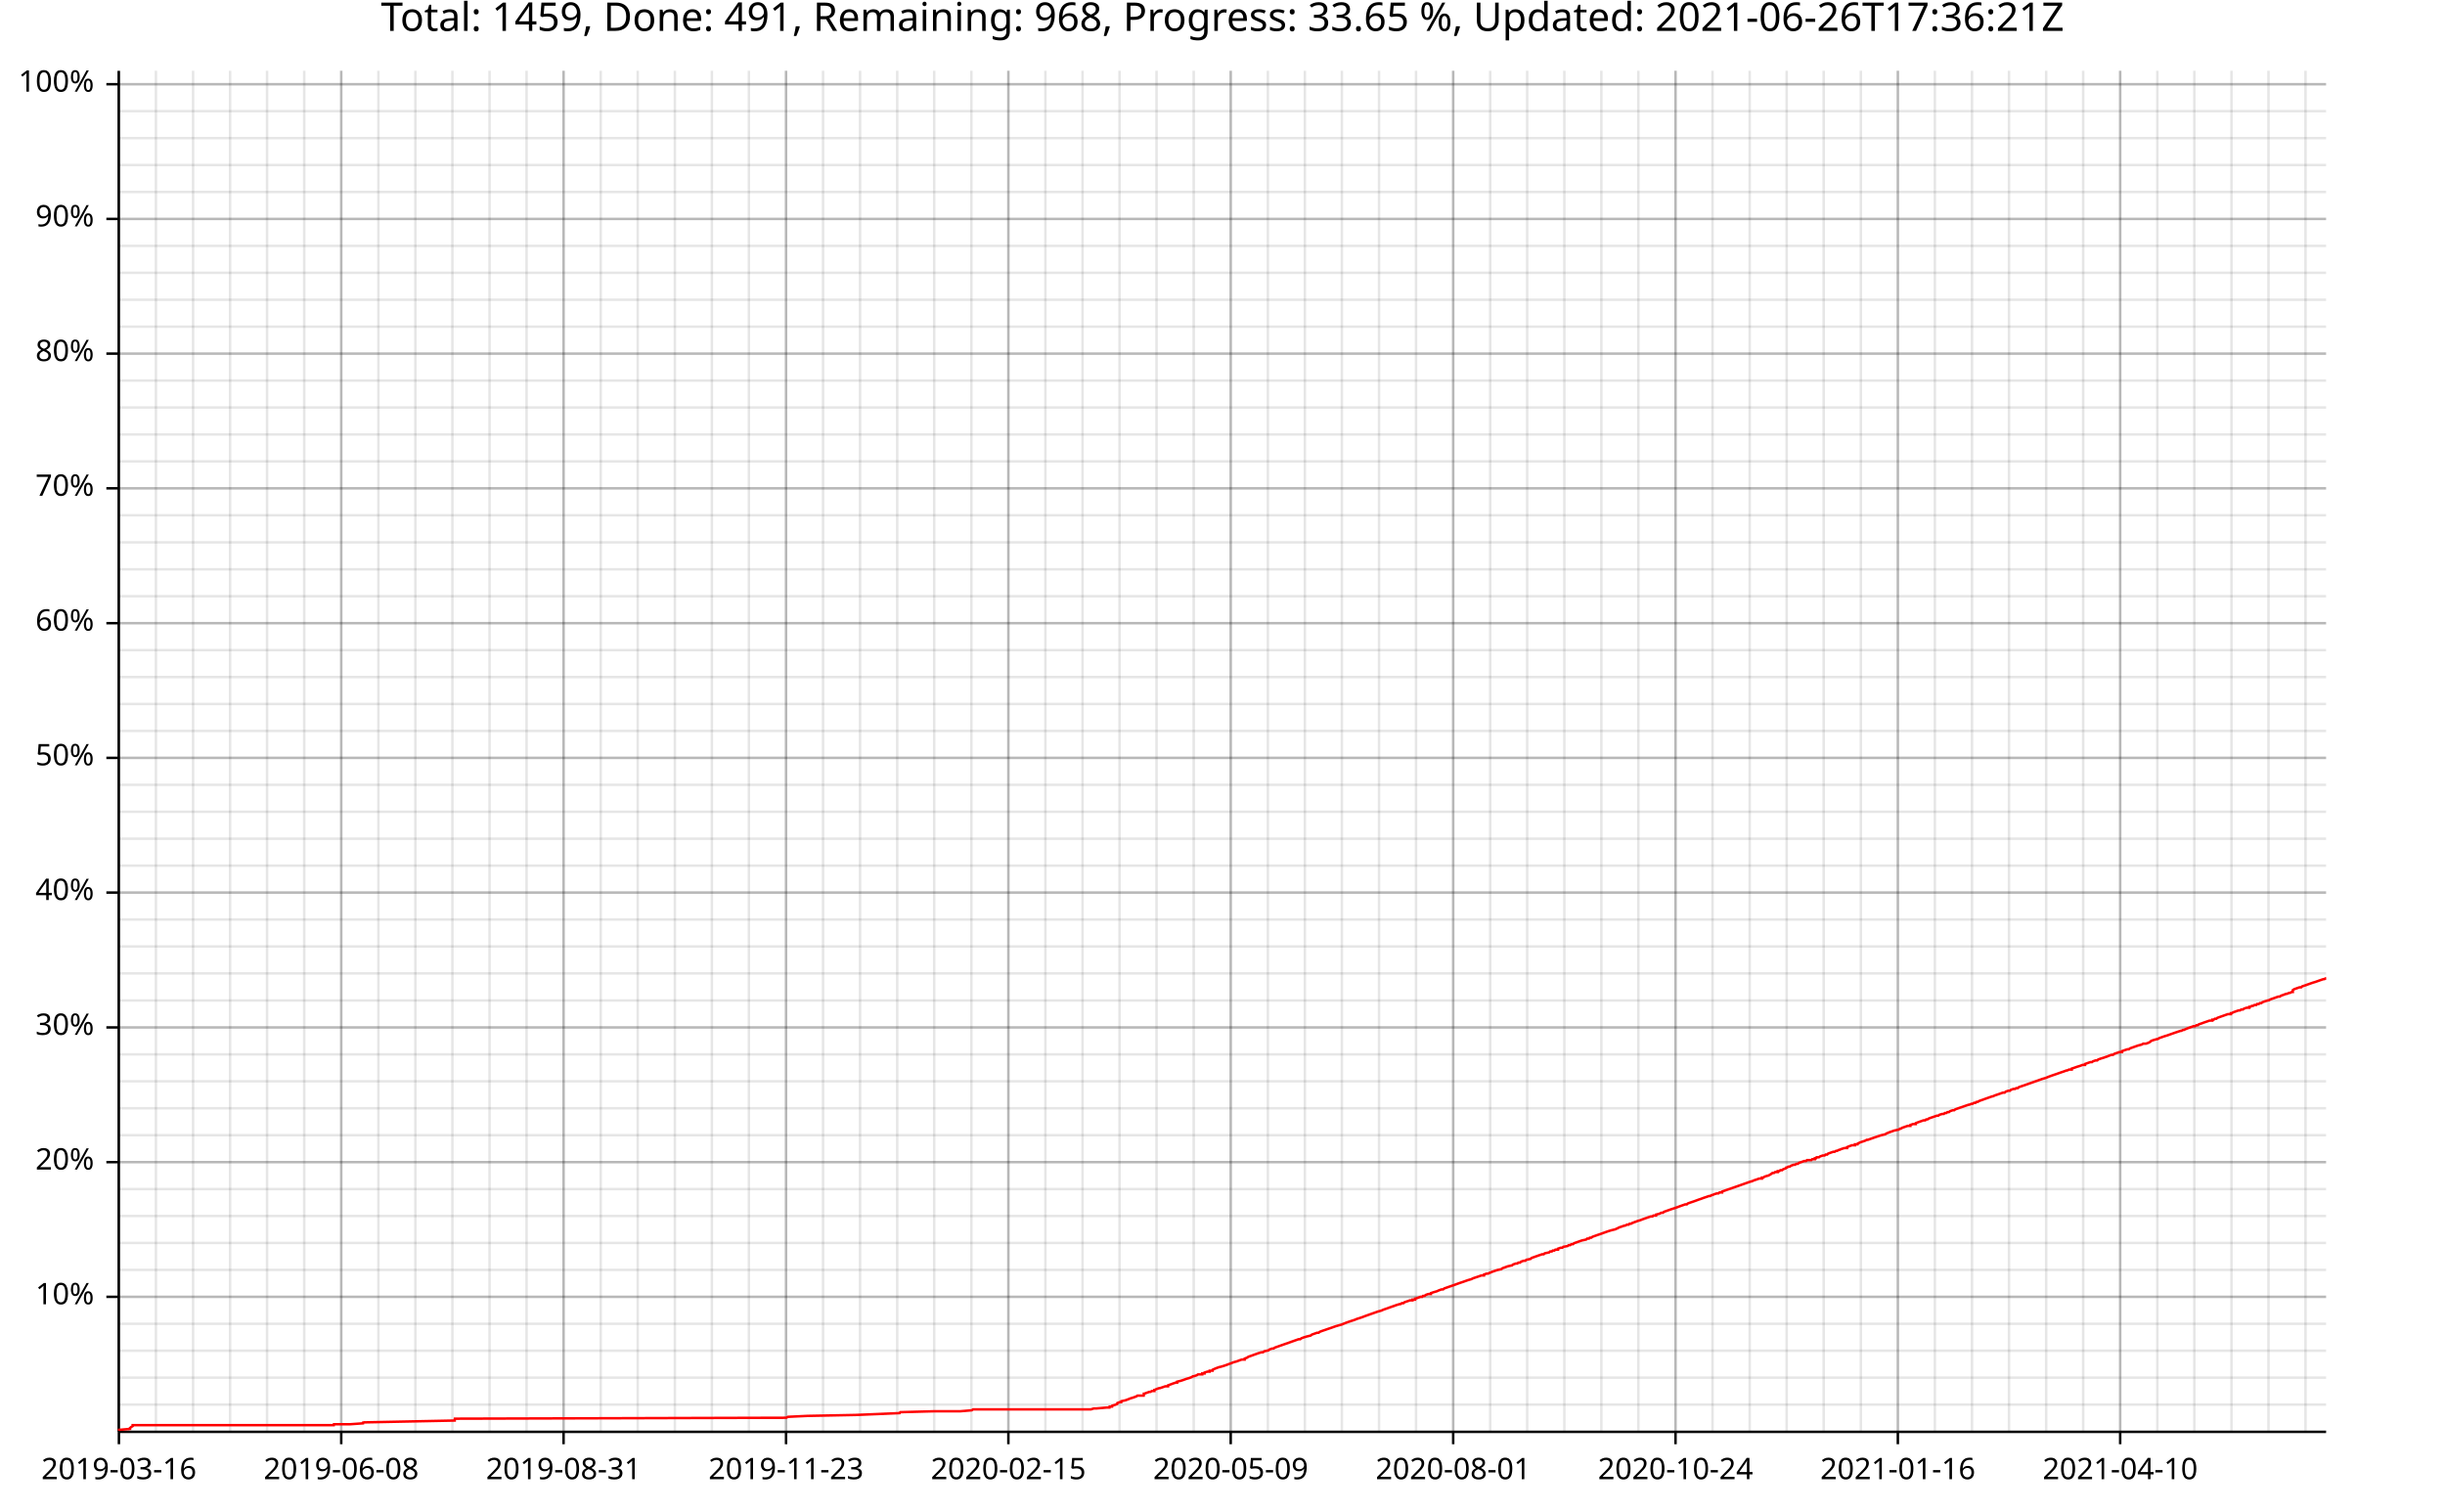
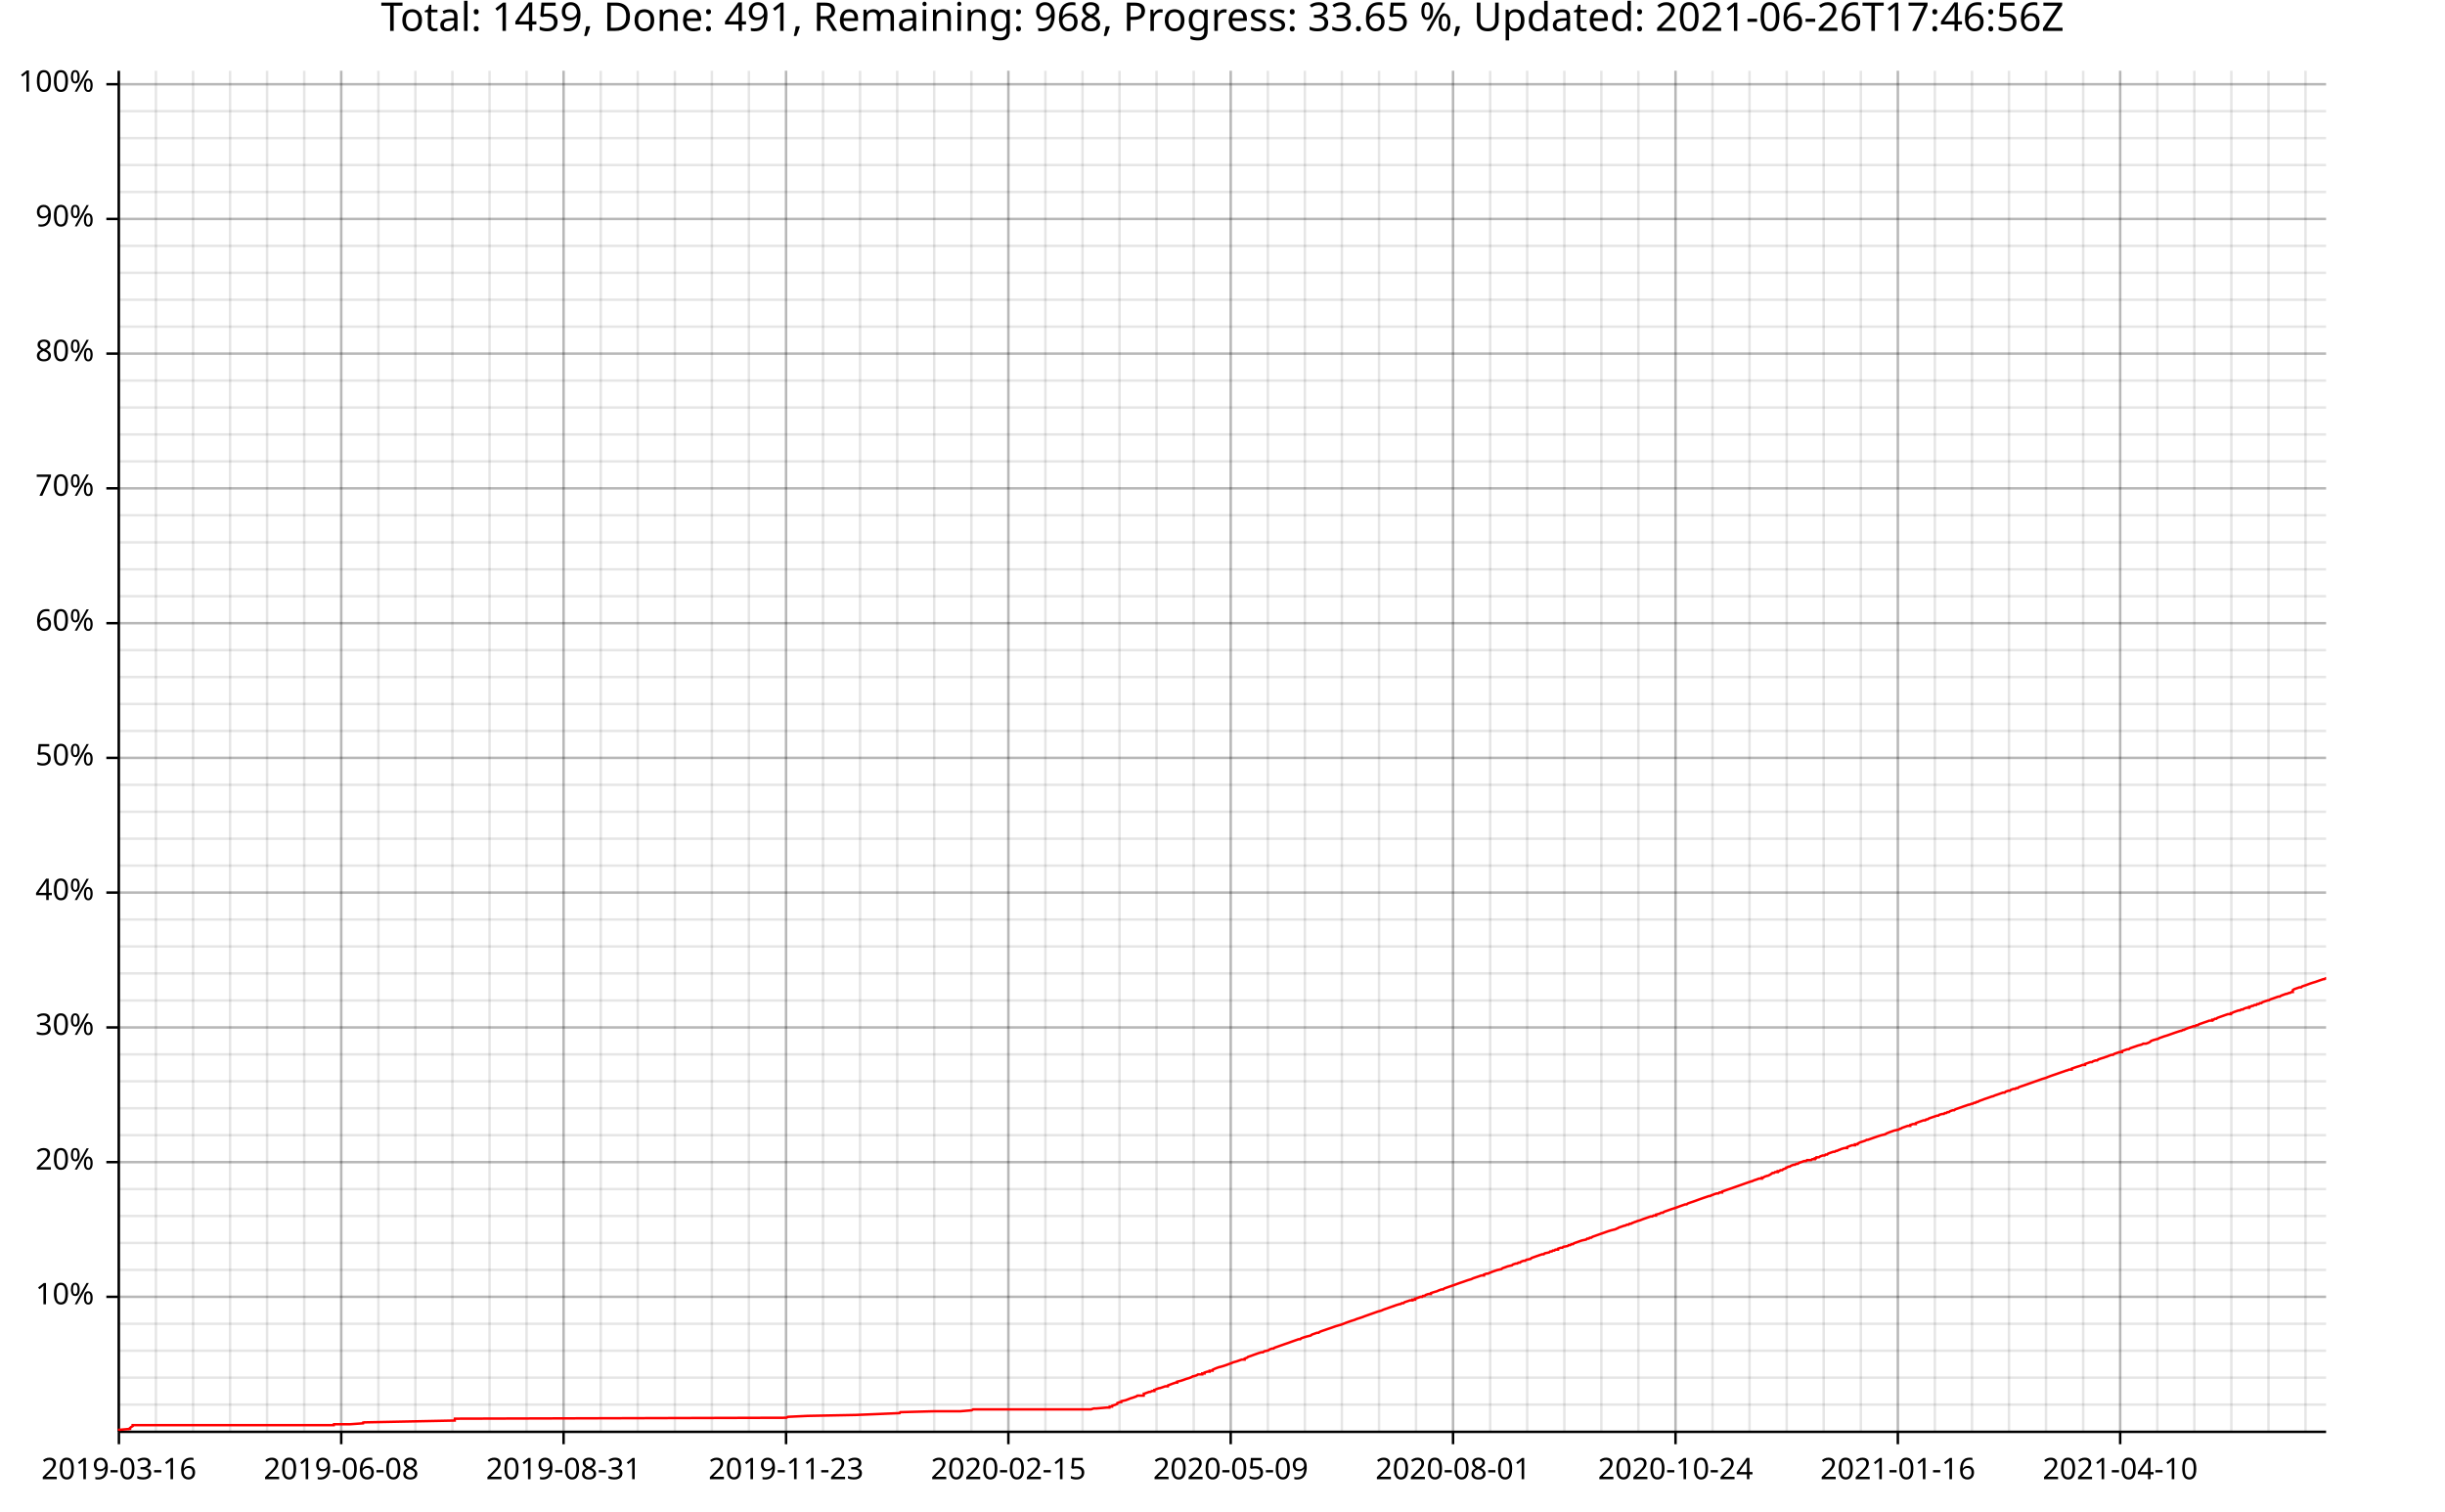
<svg xmlns="http://www.w3.org/2000/svg" width="987" height="610" viewBox="0 0 15792 9760">
  <text x="7896" y="5" dy="0.76em" text-anchor="middle" font-family="sans-serif" font-size="256" opacity="1" fill="#000000">
- Total: 1459, Done: 491, Remaining: 968, Progress: 33.65 %, Updated: 2021-06-26T17:36:21Z
+ Total: 1459, Done: 491, Remaining: 968, Progress: 33.65 %, Updated: 2021-06-26T17:46:56Z
</text>
  <line opacity="0.1" stroke="#000000" stroke-width="16" x1="768" y1="9247" x2="768" y2="457" />
  <line opacity="0.1" stroke="#000000" stroke-width="16" x1="1007" y1="9247" x2="1007" y2="457" />
  <line opacity="0.1" stroke="#000000" stroke-width="16" x1="1247" y1="9247" x2="1247" y2="457" />
  <line opacity="0.1" stroke="#000000" stroke-width="16" x1="1486" y1="9247" x2="1486" y2="457" />
  <line opacity="0.1" stroke="#000000" stroke-width="16" x1="1725" y1="9247" x2="1725" y2="457" />
  <line opacity="0.1" stroke="#000000" stroke-width="16" x1="1965" y1="9247" x2="1965" y2="457" />
  <line opacity="0.1" stroke="#000000" stroke-width="16" x1="2204" y1="9247" x2="2204" y2="457" />
  <line opacity="0.1" stroke="#000000" stroke-width="16" x1="2444" y1="9247" x2="2444" y2="457" />
  <line opacity="0.1" stroke="#000000" stroke-width="16" x1="2683" y1="9247" x2="2683" y2="457" />
  <line opacity="0.1" stroke="#000000" stroke-width="16" x1="2922" y1="9247" x2="2922" y2="457" />
  <line opacity="0.1" stroke="#000000" stroke-width="16" x1="3162" y1="9247" x2="3162" y2="457" />
  <line opacity="0.1" stroke="#000000" stroke-width="16" x1="3401" y1="9247" x2="3401" y2="457" />
  <line opacity="0.1" stroke="#000000" stroke-width="16" x1="3640" y1="9247" x2="3640" y2="457" />
  <line opacity="0.1" stroke="#000000" stroke-width="16" x1="3880" y1="9247" x2="3880" y2="457" />
  <line opacity="0.1" stroke="#000000" stroke-width="16" x1="4119" y1="9247" x2="4119" y2="457" />
  <line opacity="0.1" stroke="#000000" stroke-width="16" x1="4359" y1="9247" x2="4359" y2="457" />
  <line opacity="0.1" stroke="#000000" stroke-width="16" x1="4598" y1="9247" x2="4598" y2="457" />
  <line opacity="0.1" stroke="#000000" stroke-width="16" x1="4837" y1="9247" x2="4837" y2="457" />
  <line opacity="0.1" stroke="#000000" stroke-width="16" x1="5077" y1="9247" x2="5077" y2="457" />
  <line opacity="0.1" stroke="#000000" stroke-width="16" x1="5316" y1="9247" x2="5316" y2="457" />
  <line opacity="0.1" stroke="#000000" stroke-width="16" x1="5555" y1="9247" x2="5555" y2="457" />
  <line opacity="0.1" stroke="#000000" stroke-width="16" x1="5795" y1="9247" x2="5795" y2="457" />
  <line opacity="0.1" stroke="#000000" stroke-width="16" x1="6034" y1="9247" x2="6034" y2="457" />
  <line opacity="0.1" stroke="#000000" stroke-width="16" x1="6274" y1="9247" x2="6274" y2="457" />
  <line opacity="0.1" stroke="#000000" stroke-width="16" x1="6513" y1="9247" x2="6513" y2="457" />
  <line opacity="0.1" stroke="#000000" stroke-width="16" x1="6752" y1="9247" x2="6752" y2="457" />
  <line opacity="0.1" stroke="#000000" stroke-width="16" x1="6992" y1="9247" x2="6992" y2="457" />
  <line opacity="0.1" stroke="#000000" stroke-width="16" x1="7231" y1="9247" x2="7231" y2="457" />
  <line opacity="0.1" stroke="#000000" stroke-width="16" x1="7470" y1="9247" x2="7470" y2="457" />
  <line opacity="0.1" stroke="#000000" stroke-width="16" x1="7710" y1="9247" x2="7710" y2="457" />
  <line opacity="0.1" stroke="#000000" stroke-width="16" x1="7949" y1="9247" x2="7949" y2="457" />
  <line opacity="0.1" stroke="#000000" stroke-width="16" x1="8189" y1="9247" x2="8189" y2="457" />
  <line opacity="0.1" stroke="#000000" stroke-width="16" x1="8428" y1="9247" x2="8428" y2="457" />
  <line opacity="0.1" stroke="#000000" stroke-width="16" x1="8667" y1="9247" x2="8667" y2="457" />
  <line opacity="0.1" stroke="#000000" stroke-width="16" x1="8907" y1="9247" x2="8907" y2="457" />
  <line opacity="0.1" stroke="#000000" stroke-width="16" x1="9146" y1="9247" x2="9146" y2="457" />
-   <line opacity="0.1" stroke="#000000" stroke-width="16" x1="9386" y1="9247" x2="9386" y2="457" />
+   <line opacity="0.1" stroke="#000000" stroke-width="16" x1="9385" y1="9247" x2="9385" y2="457" />
  <line opacity="0.1" stroke="#000000" stroke-width="16" x1="9625" y1="9247" x2="9625" y2="457" />
  <line opacity="0.1" stroke="#000000" stroke-width="16" x1="9864" y1="9247" x2="9864" y2="457" />
  <line opacity="0.1" stroke="#000000" stroke-width="16" x1="10104" y1="9247" x2="10104" y2="457" />
  <line opacity="0.1" stroke="#000000" stroke-width="16" x1="10343" y1="9247" x2="10343" y2="457" />
  <line opacity="0.1" stroke="#000000" stroke-width="16" x1="10582" y1="9247" x2="10582" y2="457" />
  <line opacity="0.1" stroke="#000000" stroke-width="16" x1="10822" y1="9247" x2="10822" y2="457" />
  <line opacity="0.1" stroke="#000000" stroke-width="16" x1="11061" y1="9247" x2="11061" y2="457" />
-   <line opacity="0.1" stroke="#000000" stroke-width="16" x1="11301" y1="9247" x2="11301" y2="457" />
+   <line opacity="0.1" stroke="#000000" stroke-width="16" x1="11300" y1="9247" x2="11300" y2="457" />
  <line opacity="0.1" stroke="#000000" stroke-width="16" x1="11540" y1="9247" x2="11540" y2="457" />
  <line opacity="0.1" stroke="#000000" stroke-width="16" x1="11779" y1="9247" x2="11779" y2="457" />
  <line opacity="0.1" stroke="#000000" stroke-width="16" x1="12019" y1="9247" x2="12019" y2="457" />
  <line opacity="0.1" stroke="#000000" stroke-width="16" x1="12258" y1="9247" x2="12258" y2="457" />
  <line opacity="0.1" stroke="#000000" stroke-width="16" x1="12497" y1="9247" x2="12497" y2="457" />
  <line opacity="0.1" stroke="#000000" stroke-width="16" x1="12737" y1="9247" x2="12737" y2="457" />
  <line opacity="0.1" stroke="#000000" stroke-width="16" x1="12976" y1="9247" x2="12976" y2="457" />
-   <line opacity="0.1" stroke="#000000" stroke-width="16" x1="13216" y1="9247" x2="13216" y2="457" />
+   <line opacity="0.1" stroke="#000000" stroke-width="16" x1="13215" y1="9247" x2="13215" y2="457" />
  <line opacity="0.1" stroke="#000000" stroke-width="16" x1="13455" y1="9247" x2="13455" y2="457" />
  <line opacity="0.1" stroke="#000000" stroke-width="16" x1="13694" y1="9247" x2="13694" y2="457" />
  <line opacity="0.1" stroke="#000000" stroke-width="16" x1="13934" y1="9247" x2="13934" y2="457" />
  <line opacity="0.1" stroke="#000000" stroke-width="16" x1="14173" y1="9247" x2="14173" y2="457" />
-   <line opacity="0.1" stroke="#000000" stroke-width="16" x1="14413" y1="9247" x2="14413" y2="457" />
+   <line opacity="0.1" stroke="#000000" stroke-width="16" x1="14412" y1="9247" x2="14412" y2="457" />
  <line opacity="0.1" stroke="#000000" stroke-width="16" x1="14652" y1="9247" x2="14652" y2="457" />
  <line opacity="0.1" stroke="#000000" stroke-width="16" x1="14891" y1="9247" x2="14891" y2="457" />
  <line opacity="0.1" stroke="#000000" stroke-width="16" x1="768" y1="9072" x2="15024" y2="9072" />
  <line opacity="0.1" stroke="#000000" stroke-width="16" x1="768" y1="8898" x2="15024" y2="8898" />
  <line opacity="0.1" stroke="#000000" stroke-width="16" x1="768" y1="8724" x2="15024" y2="8724" />
  <line opacity="0.1" stroke="#000000" stroke-width="16" x1="768" y1="8550" x2="15024" y2="8550" />
  <line opacity="0.1" stroke="#000000" stroke-width="16" x1="768" y1="8376" x2="15024" y2="8376" />
  <line opacity="0.1" stroke="#000000" stroke-width="16" x1="768" y1="8202" x2="15024" y2="8202" />
  <line opacity="0.1" stroke="#000000" stroke-width="16" x1="768" y1="8028" x2="15024" y2="8028" />
  <line opacity="0.1" stroke="#000000" stroke-width="16" x1="768" y1="7854" x2="15024" y2="7854" />
  <line opacity="0.1" stroke="#000000" stroke-width="16" x1="768" y1="7680" x2="15024" y2="7680" />
  <line opacity="0.1" stroke="#000000" stroke-width="16" x1="768" y1="7506" x2="15024" y2="7506" />
  <line opacity="0.1" stroke="#000000" stroke-width="16" x1="768" y1="7332" x2="15024" y2="7332" />
  <line opacity="0.1" stroke="#000000" stroke-width="16" x1="768" y1="7158" x2="15024" y2="7158" />
  <line opacity="0.1" stroke="#000000" stroke-width="16" x1="768" y1="6984" x2="15024" y2="6984" />
  <line opacity="0.1" stroke="#000000" stroke-width="16" x1="768" y1="6810" x2="15024" y2="6810" />
  <line opacity="0.1" stroke="#000000" stroke-width="16" x1="768" y1="6636" x2="15024" y2="6636" />
  <line opacity="0.1" stroke="#000000" stroke-width="16" x1="768" y1="6462" x2="15024" y2="6462" />
  <line opacity="0.1" stroke="#000000" stroke-width="16" x1="768" y1="6287" x2="15024" y2="6287" />
  <line opacity="0.1" stroke="#000000" stroke-width="16" x1="768" y1="6113" x2="15024" y2="6113" />
  <line opacity="0.1" stroke="#000000" stroke-width="16" x1="768" y1="5939" x2="15024" y2="5939" />
  <line opacity="0.1" stroke="#000000" stroke-width="16" x1="768" y1="5765" x2="15024" y2="5765" />
  <line opacity="0.1" stroke="#000000" stroke-width="16" x1="768" y1="5591" x2="15024" y2="5591" />
  <line opacity="0.1" stroke="#000000" stroke-width="16" x1="768" y1="5417" x2="15024" y2="5417" />
  <line opacity="0.1" stroke="#000000" stroke-width="16" x1="768" y1="5243" x2="15024" y2="5243" />
  <line opacity="0.1" stroke="#000000" stroke-width="16" x1="768" y1="5069" x2="15024" y2="5069" />
  <line opacity="0.1" stroke="#000000" stroke-width="16" x1="768" y1="4895" x2="15024" y2="4895" />
  <line opacity="0.1" stroke="#000000" stroke-width="16" x1="768" y1="4721" x2="15024" y2="4721" />
  <line opacity="0.1" stroke="#000000" stroke-width="16" x1="768" y1="4547" x2="15024" y2="4547" />
  <line opacity="0.1" stroke="#000000" stroke-width="16" x1="768" y1="4373" x2="15024" y2="4373" />
  <line opacity="0.1" stroke="#000000" stroke-width="16" x1="768" y1="4199" x2="15024" y2="4199" />
  <line opacity="0.1" stroke="#000000" stroke-width="16" x1="768" y1="4025" x2="15024" y2="4025" />
  <line opacity="0.1" stroke="#000000" stroke-width="16" x1="768" y1="3851" x2="15024" y2="3851" />
  <line opacity="0.1" stroke="#000000" stroke-width="16" x1="768" y1="3677" x2="15024" y2="3677" />
  <line opacity="0.1" stroke="#000000" stroke-width="16" x1="768" y1="3503" x2="15024" y2="3503" />
  <line opacity="0.1" stroke="#000000" stroke-width="16" x1="768" y1="3328" x2="15024" y2="3328" />
  <line opacity="0.1" stroke="#000000" stroke-width="16" x1="768" y1="3154" x2="15024" y2="3154" />
  <line opacity="0.1" stroke="#000000" stroke-width="16" x1="768" y1="2980" x2="15024" y2="2980" />
  <line opacity="0.1" stroke="#000000" stroke-width="16" x1="768" y1="2806" x2="15024" y2="2806" />
  <line opacity="0.1" stroke="#000000" stroke-width="16" x1="768" y1="2632" x2="15024" y2="2632" />
  <line opacity="0.1" stroke="#000000" stroke-width="16" x1="768" y1="2458" x2="15024" y2="2458" />
  <line opacity="0.1" stroke="#000000" stroke-width="16" x1="768" y1="2284" x2="15024" y2="2284" />
  <line opacity="0.1" stroke="#000000" stroke-width="16" x1="768" y1="2110" x2="15024" y2="2110" />
  <line opacity="0.1" stroke="#000000" stroke-width="16" x1="768" y1="1936" x2="15024" y2="1936" />
  <line opacity="0.1" stroke="#000000" stroke-width="16" x1="768" y1="1762" x2="15024" y2="1762" />
  <line opacity="0.1" stroke="#000000" stroke-width="16" x1="768" y1="1588" x2="15024" y2="1588" />
  <line opacity="0.1" stroke="#000000" stroke-width="16" x1="768" y1="1414" x2="15024" y2="1414" />
  <line opacity="0.1" stroke="#000000" stroke-width="16" x1="768" y1="1240" x2="15024" y2="1240" />
  <line opacity="0.1" stroke="#000000" stroke-width="16" x1="768" y1="1066" x2="15024" y2="1066" />
  <line opacity="0.1" stroke="#000000" stroke-width="16" x1="768" y1="892" x2="15024" y2="892" />
  <line opacity="0.1" stroke="#000000" stroke-width="16" x1="768" y1="718" x2="15024" y2="718" />
  <line opacity="0.1" stroke="#000000" stroke-width="16" x1="768" y1="544" x2="15024" y2="544" />
  <line opacity="0.2" stroke="#000000" stroke-width="16" x1="768" y1="9247" x2="768" y2="457" />
  <line opacity="0.2" stroke="#000000" stroke-width="16" x1="2204" y1="9247" x2="2204" y2="457" />
  <line opacity="0.2" stroke="#000000" stroke-width="16" x1="3640" y1="9247" x2="3640" y2="457" />
  <line opacity="0.2" stroke="#000000" stroke-width="16" x1="5077" y1="9247" x2="5077" y2="457" />
  <line opacity="0.2" stroke="#000000" stroke-width="16" x1="6513" y1="9247" x2="6513" y2="457" />
  <line opacity="0.2" stroke="#000000" stroke-width="16" x1="7949" y1="9247" x2="7949" y2="457" />
-   <line opacity="0.2" stroke="#000000" stroke-width="16" x1="9386" y1="9247" x2="9386" y2="457" />
+   <line opacity="0.2" stroke="#000000" stroke-width="16" x1="9385" y1="9247" x2="9385" y2="457" />
  <line opacity="0.2" stroke="#000000" stroke-width="16" x1="10822" y1="9247" x2="10822" y2="457" />
  <line opacity="0.2" stroke="#000000" stroke-width="16" x1="12258" y1="9247" x2="12258" y2="457" />
  <line opacity="0.2" stroke="#000000" stroke-width="16" x1="13694" y1="9247" x2="13694" y2="457" />
  <line opacity="0.2" stroke="#000000" stroke-width="16" x1="768" y1="8376" x2="15024" y2="8376" />
  <line opacity="0.2" stroke="#000000" stroke-width="16" x1="768" y1="7506" x2="15024" y2="7506" />
  <line opacity="0.2" stroke="#000000" stroke-width="16" x1="768" y1="6636" x2="15024" y2="6636" />
  <line opacity="0.2" stroke="#000000" stroke-width="16" x1="768" y1="5765" x2="15024" y2="5765" />
  <line opacity="0.2" stroke="#000000" stroke-width="16" x1="768" y1="4895" x2="15024" y2="4895" />
  <line opacity="0.2" stroke="#000000" stroke-width="16" x1="768" y1="4025" x2="15024" y2="4025" />
  <line opacity="0.2" stroke="#000000" stroke-width="16" x1="768" y1="3154" x2="15024" y2="3154" />
  <line opacity="0.2" stroke="#000000" stroke-width="16" x1="768" y1="2284" x2="15024" y2="2284" />
  <line opacity="0.2" stroke="#000000" stroke-width="16" x1="768" y1="1414" x2="15024" y2="1414" />
  <line opacity="0.2" stroke="#000000" stroke-width="16" x1="768" y1="544" x2="15024" y2="544" />
  <polyline fill="none" opacity="1" stroke="#000000" stroke-width="16" points="767,458 767,9248 " />
  <text x="608" y="8376" dy="0.5ex" text-anchor="end" font-family="sans-serif" font-size="192" opacity="1" fill="#000000">
10%
</text>
  <polyline fill="none" opacity="1" stroke="#000000" stroke-width="16" points="687,8376 767,8376 " />
  <text x="608" y="7506" dy="0.5ex" text-anchor="end" font-family="sans-serif" font-size="192" opacity="1" fill="#000000">
20%
</text>
  <polyline fill="none" opacity="1" stroke="#000000" stroke-width="16" points="687,7506 767,7506 " />
  <text x="608" y="6636" dy="0.5ex" text-anchor="end" font-family="sans-serif" font-size="192" opacity="1" fill="#000000">
30%
</text>
  <polyline fill="none" opacity="1" stroke="#000000" stroke-width="16" points="687,6636 767,6636 " />
  <text x="608" y="5765" dy="0.5ex" text-anchor="end" font-family="sans-serif" font-size="192" opacity="1" fill="#000000">
40%
</text>
  <polyline fill="none" opacity="1" stroke="#000000" stroke-width="16" points="687,5765 767,5765 " />
  <text x="608" y="4895" dy="0.5ex" text-anchor="end" font-family="sans-serif" font-size="192" opacity="1" fill="#000000">
50%
</text>
  <polyline fill="none" opacity="1" stroke="#000000" stroke-width="16" points="687,4895 767,4895 " />
  <text x="608" y="4025" dy="0.5ex" text-anchor="end" font-family="sans-serif" font-size="192" opacity="1" fill="#000000">
60%
</text>
  <polyline fill="none" opacity="1" stroke="#000000" stroke-width="16" points="687,4025 767,4025 " />
  <text x="608" y="3154" dy="0.5ex" text-anchor="end" font-family="sans-serif" font-size="192" opacity="1" fill="#000000">
70%
</text>
  <polyline fill="none" opacity="1" stroke="#000000" stroke-width="16" points="687,3154 767,3154 " />
  <text x="608" y="2284" dy="0.5ex" text-anchor="end" font-family="sans-serif" font-size="192" opacity="1" fill="#000000">
80%
</text>
  <polyline fill="none" opacity="1" stroke="#000000" stroke-width="16" points="687,2284 767,2284 " />
  <text x="608" y="1414" dy="0.5ex" text-anchor="end" font-family="sans-serif" font-size="192" opacity="1" fill="#000000">
90%
</text>
  <polyline fill="none" opacity="1" stroke="#000000" stroke-width="16" points="687,1414 767,1414 " />
  <text x="608" y="544" dy="0.5ex" text-anchor="end" font-family="sans-serif" font-size="192" opacity="1" fill="#000000">
100%
</text>
  <polyline fill="none" opacity="1" stroke="#000000" stroke-width="16" points="687,544 767,544 " />
  <polyline fill="none" opacity="1" stroke="#000000" stroke-width="16" points="768,9248 15024,9248 " />
  <text x="768" y="9408" dy="0.76em" text-anchor="middle" font-family="sans-serif" font-size="192" opacity="1" fill="#000000">
2019-03-16
</text>
  <polyline fill="none" opacity="1" stroke="#000000" stroke-width="16" points="768,9248 768,9328 " />
  <text x="2204" y="9408" dy="0.76em" text-anchor="middle" font-family="sans-serif" font-size="192" opacity="1" fill="#000000">
2019-06-08
</text>
  <polyline fill="none" opacity="1" stroke="#000000" stroke-width="16" points="2204,9248 2204,9328 " />
  <text x="3640" y="9408" dy="0.76em" text-anchor="middle" font-family="sans-serif" font-size="192" opacity="1" fill="#000000">
2019-08-31
</text>
  <polyline fill="none" opacity="1" stroke="#000000" stroke-width="16" points="3640,9248 3640,9328 " />
  <text x="5077" y="9408" dy="0.76em" text-anchor="middle" font-family="sans-serif" font-size="192" opacity="1" fill="#000000">
2019-11-23
</text>
  <polyline fill="none" opacity="1" stroke="#000000" stroke-width="16" points="5077,9248 5077,9328 " />
  <text x="6513" y="9408" dy="0.76em" text-anchor="middle" font-family="sans-serif" font-size="192" opacity="1" fill="#000000">
2020-02-15
</text>
  <polyline fill="none" opacity="1" stroke="#000000" stroke-width="16" points="6513,9248 6513,9328 " />
  <text x="7949" y="9408" dy="0.76em" text-anchor="middle" font-family="sans-serif" font-size="192" opacity="1" fill="#000000">
2020-05-09
</text>
  <polyline fill="none" opacity="1" stroke="#000000" stroke-width="16" points="7949,9248 7949,9328 " />
-   <text x="9386" y="9408" dy="0.76em" text-anchor="middle" font-family="sans-serif" font-size="192" opacity="1" fill="#000000">
+   <text x="9385" y="9408" dy="0.76em" text-anchor="middle" font-family="sans-serif" font-size="192" opacity="1" fill="#000000">
2020-08-01
</text>
-   <polyline fill="none" opacity="1" stroke="#000000" stroke-width="16" points="9386,9248 9386,9328 " />
+   <polyline fill="none" opacity="1" stroke="#000000" stroke-width="16" points="9385,9248 9385,9328 " />
  <text x="10822" y="9408" dy="0.76em" text-anchor="middle" font-family="sans-serif" font-size="192" opacity="1" fill="#000000">
2020-10-24
</text>
  <polyline fill="none" opacity="1" stroke="#000000" stroke-width="16" points="10822,9248 10822,9328 " />
  <text x="12258" y="9408" dy="0.76em" text-anchor="middle" font-family="sans-serif" font-size="192" opacity="1" fill="#000000">
2021-01-16
</text>
  <polyline fill="none" opacity="1" stroke="#000000" stroke-width="16" points="12258,9248 12258,9328 " />
  <text x="13694" y="9408" dy="0.76em" text-anchor="middle" font-family="sans-serif" font-size="192" opacity="1" fill="#000000">
2021-04-10
</text>
  <polyline fill="none" opacity="1" stroke="#000000" stroke-width="16" points="13694,9248 13694,9328 " />
-   <polyline fill="none" opacity="1" stroke="#FF0000" stroke-width="16" points="768,9241 768,9241 768,9241 769,9235 772,9235 840,9229 840,9223 840,9217 840,9223 847,9217 857,9211 857,9205 2121,9205 2156,9205 2157,9199 2164,9199 2183,9199 2183,9199 2183,9199 2224,9199 2224,9199 2226,9199 2260,9199 2260,9199 2260,9199 2345,9193 2345,9193 2346,9187 2346,9181 2346,9187 2937,9175 2937,9169 2938,9163 2943,9163 2944,9163 5078,9157 5090,9151 5216,9145 5218,9145 5526,9139 5526,9139 5672,9133 5811,9127 5815,9121 6039,9115 6204,9115 6276,9109 6276,9109 6285,9103 7046,9103 7046,9103 7065,9097 7081,9097 7150,9091 7150,9091 7157,9091 7166,9091 7167,9085 7174,9085 7183,9085 7184,9079 7184,9079 7201,9074 7216,9068 7217,9062 7233,9056 7242,9056 7243,9050 7270,9044 7286,9038 7301,9032 7321,9026 7321,9026 7337,9020 7338,9020 7338,9020 7338,9020 7338,9020 7347,9014 7367,9014 7387,9014 7387,9014 7387,9014 7388,9008 7388,9002 7390,9002 7406,8996 7423,8990 7424,8990 7430,8990 7441,8984 7456,8984 7456,8978 7457,8978 7457,8978 7469,8972 7486,8966 7487,8966 7491,8966 7509,8960 7526,8954 7544,8954 7544,8948 7560,8942 7576,8936 7594,8930 7603,8930 7603,8924 7603,8924 7628,8918 7646,8912 7646,8912 7662,8906 7662,8906 7680,8901 7680,8901 7696,8895 7705,8889 7706,8889 7706,8889 7706,8889 7707,8889 7710,8889 7710,8889 7729,8883 7738,8877 7748,8877 7765,8877 7765,8871 7780,8871 7780,8871 7780,8865 7799,8859 7809,8859 7809,8859 7809,8859 7811,8859 7813,8859 7813,8853 7813,8853 7832,8853 7832,8847 7832,8847 7845,8841 7860,8835 7877,8829 7880,8829 7901,8823 7919,8817 7919,8817 7935,8811 7952,8805 7952,8805 7966,8799 7988,8793 8004,8787 8021,8781 8039,8781 8039,8781 8039,8775 8039,8775 8055,8769 8055,8769 8063,8763 8063,8763 8081,8757 8097,8751 8114,8745 8131,8739 8148,8734 8158,8734 8165,8728 8192,8722 8200,8716 8217,8710 8226,8710 8234,8704 8234,8704 8251,8698 8268,8692 8268,8692 8285,8686 8302,8680 8320,8674 8336,8668 8353,8662 8370,8656 8387,8650 8398,8650 8405,8644 8421,8638 8441,8632 8466,8626 8473,8620 8490,8614 8507,8608 8517,8608 8517,8608 8524,8602 8540,8596 8558,8590 8575,8584 8593,8578 8610,8572 8627,8566 8644,8561 8644,8561 8644,8561 8666,8555 8666,8555 8680,8549 8695,8543 8712,8537 8712,8537 8712,8537 8730,8531 8730,8531 8749,8525 8763,8519 8782,8513 8800,8507 8815,8501 8832,8495 8849,8489 8866,8483 8883,8477 8900,8471 8922,8465 8935,8459 8952,8453 8969,8447 8986,8441 9003,8435 9020,8429 9040,8423 9046,8423 9054,8417 9065,8417 9071,8411 9089,8405 9106,8399 9123,8399 9123,8394 9140,8394 9140,8388 9141,8388 9159,8382 9174,8376 9186,8376 9186,8376 9191,8370 9191,8370 9202,8370 9208,8364 9225,8358 9242,8358 9242,8352 9260,8346 9281,8340 9294,8334 9311,8328 9321,8328 9328,8322 9345,8316 9362,8310 9380,8304 9397,8298 9413,8292 9430,8286 9448,8280 9465,8274 9482,8268 9503,8262 9503,8262 9515,8256 9533,8250 9551,8244 9568,8238 9568,8238 9585,8238 9585,8232 9602,8226 9612,8226 9620,8221 9623,8221 9636,8215 9653,8209 9671,8203 9698,8197 9705,8191 9722,8185 9738,8179 9765,8173 9766,8173 9773,8167 9790,8161 9800,8161 9807,8155 9818,8155 9824,8149 9841,8143 9852,8143 9858,8137 9886,8131 9892,8125 9909,8119 9926,8113 9943,8107 9961,8101 9971,8101 9977,8095 10006,8089 10012,8083 10023,8083 10023,8083 10029,8077 10039,8077 10040,8077 10040,8077 10046,8071 10056,8071 10056,8071 10056,8071 10063,8071 10063,8065 10080,8059 10080,8059 10091,8059 10097,8053 10125,8048 10132,8042 10142,8042 10149,8036 10160,8036 10160,8036 10166,8030 10183,8024 10200,8018 10217,8012 10245,8006 10251,8000 10251,8000 10263,8000 10268,7994 10278,7994 10286,7988 10303,7982 10320,7976 10338,7970 10354,7964 10371,7958 10388,7952 10408,7946 10433,7940 10445,7934 10447,7934 10457,7928 10457,7928 10475,7922 10492,7916 10492,7916 10497,7916 10508,7910 10519,7910 10525,7904 10526,7904 10526,7904 10535,7904 10535,7904 10544,7898 10544,7898 10547,7898 10560,7892 10563,7892 10563,7892 10577,7886 10577,7886 10578,7886 10595,7881 10610,7875 10627,7869 10644,7863 10644,7863 10662,7857 10673,7857 10679,7851 10696,7851 10696,7845 10719,7839 10730,7833 10741,7833 10747,7827 10764,7821 10764,7821 10781,7815 10798,7809 10817,7803 10834,7797 10850,7791 10867,7785 10884,7779 10895,7779 10901,7773 10918,7767 10936,7761 10953,7755 10969,7749 10987,7743 11003,7737 11021,7731 11038,7725 11046,7725 11055,7719 11059,7719 11073,7713 11089,7708 11099,7708 11106,7702 11123,7702 11123,7696 11140,7690 11157,7684 11175,7678 11192,7672 11209,7666 11226,7660 11243,7654 11260,7648 11277,7642 11294,7636 11294,7636 11312,7630 11315,7630 11315,7630 11328,7624 11346,7618 11363,7612 11380,7612 11380,7606 11389,7606 11397,7600 11397,7600 11415,7594 11419,7594 11419,7594 11431,7588 11440,7582 11441,7582 11448,7576 11448,7576 11448,7576 11458,7576 11458,7576 11465,7570 11482,7570 11482,7564 11493,7564 11499,7558 11511,7558 11517,7552 11534,7546 11537,7541 11537,7541 11537,7541 11537,7541 11537,7541 11542,7541 11551,7535 11553,7535 11560,7535 11568,7529 11585,7523 11585,7523 11594,7523 11602,7517 11611,7517 11612,7517 11619,7511 11636,7505 11653,7499 11665,7499 11665,7499 11671,7493 11673,7493 11682,7493 11682,7493 11687,7493 11698,7493 11699,7493 11705,7487 11705,7487 11714,7487 11714,7487 11714,7487 11714,7487 11714,7487 11722,7487 11722,7481 11722,7481 11730,7481 11733,7475 11733,7475 11733,7475 11739,7475 11739,7475 11748,7475 11756,7469 11756,7469 11774,7463 11774,7463 11779,7463 11783,7463 11784,7463 11784,7463 11784,7463 11784,7463 11784,7463 11784,7463 11785,7463 11785,7463 11785,7463 11785,7463 11785,7463 11785,7463 11791,7457 11793,7457 11793,7457 11797,7457 11797,7457 11797,7457 11797,7457 11797,7457 11798,7457 11798,7457 11802,7457 11807,7451 11824,7445 11841,7439 11850,7439 11859,7433 11866,7433 11877,7427 11877,7427 11877,7427 11878,7427 11878,7427 11878,7427 11878,7427 11880,7427 11894,7421 11913,7415 11913,7415 11929,7415 11930,7415 11930,7409 11930,7409 11945,7403 11962,7397 11981,7397 11981,7397 11981,7391 11998,7391 12000,7385 12002,7385 12013,7379 12031,7373 12046,7368 12057,7362 12058,7362 12058,7362 12058,7362 12064,7362 12081,7356 12098,7350 12115,7344 12133,7338 12152,7332 12177,7326 12186,7320 12186,7320 12187,7320 12201,7314 12218,7308 12235,7302 12263,7296 12272,7290 12274,7290 12277,7290 12286,7284 12287,7284 12304,7278 12321,7272 12339,7272 12339,7266 12356,7260 12374,7260 12374,7254 12390,7248 12407,7242 12424,7236 12424,7236 12424,7236 12435,7236 12435,7236 12441,7230 12450,7230 12450,7230 12458,7224 12475,7218 12493,7212 12510,7206 12519,7206 12519,7206 12519,7206 12519,7206 12519,7206 12519,7206 12527,7200 12544,7195 12554,7195 12555,7195 12561,7189 12561,7189 12571,7189 12578,7183 12588,7183 12588,7183 12595,7177 12612,7171 12622,7171 12629,7165 12646,7159 12663,7153 12664,7153 12681,7147 12698,7141 12716,7135 12716,7135 12717,7135 12718,7135 12718,7135 12719,7135 12719,7135 12719,7135 12720,7135 12734,7129 12737,7129 12737,7129 12741,7129 12741,7129 12750,7123 12751,7123 12751,7123 12760,7123 12766,7117 12774,7117 12783,7111 12784,7111 12800,7105 12801,7105 12801,7105 12817,7099 12834,7093 12851,7087 12868,7081 12872,7081 12885,7075 12903,7069 12920,7063 12937,7057 12948,7057 12954,7051 12971,7045 12982,7045 12982,7045 12988,7039 13005,7033 13016,7033 13022,7028 13033,7028 13039,7022 13056,7016 13074,7010 13074,7010 13091,7004 13108,6998 13108,6998 13125,6992 13142,6986 13159,6980 13176,6974 13193,6968 13214,6962 13228,6956 13244,6950 13261,6944 13279,6938 13296,6932 13313,6926 13331,6920 13347,6914 13352,6914 13364,6908 13381,6908 13381,6902 13399,6896 13416,6890 13436,6884 13451,6878 13453,6878 13467,6878 13467,6872 13484,6866 13501,6860 13512,6860 13518,6855 13535,6849 13545,6849 13546,6849 13552,6843 13569,6837 13589,6831 13605,6825 13606,6825 13606,6825 13607,6825 13607,6825 13607,6825 13621,6819 13638,6813 13648,6813 13655,6807 13672,6801 13690,6795 13693,6795 13694,6795 13706,6795 13706,6789 13723,6783 13741,6777 13750,6777 13758,6771 13775,6765 13792,6759 13809,6753 13832,6747 13843,6741 13860,6741 13860,6741 13877,6735 13888,6729 13894,6723 13911,6717 13933,6711 13936,6711 13937,6711 13946,6705 13963,6699 13980,6693 13997,6688 14014,6682 14031,6676 14048,6670 14066,6664 14084,6658 14088,6658 14088,6658 14089,6658 14100,6652 14106,6652 14118,6646 14134,6640 14151,6634 14168,6628 14178,6628 14186,6622 14195,6622 14202,6616 14220,6610 14236,6604 14254,6598 14271,6592 14283,6592 14289,6592 14289,6592 14289,6586 14292,6586 14298,6586 14305,6580 14308,6580 14315,6580 14322,6574 14339,6568 14356,6562 14373,6556 14390,6550 14409,6550 14409,6544 14414,6544 14425,6538 14425,6538 14442,6532 14459,6526 14468,6526 14476,6520 14487,6520 14487,6520 14487,6520 14487,6520 14493,6515 14510,6509 14528,6509 14528,6503 14531,6503 14533,6503 14534,6503 14534,6503 14534,6503 14534,6503 14544,6497 14552,6497 14552,6497 14552,6497 14561,6491 14573,6491 14578,6485 14578,6485 14578,6485 14579,6485 14579,6485 14589,6485 14589,6485 14589,6485 14596,6479 14596,6479 14606,6479 14606,6479 14613,6473 14630,6467 14650,6461 14654,6461 14664,6455 14681,6449 14698,6443 14715,6437 14725,6437 14725,6437 14733,6431 14750,6425 14766,6419 14771,6419 14785,6413 14790,6413 14791,6413 14802,6407 14809,6407 14809,6407 14809,6395 14809,6395 14809,6395 14809,6395 14818,6389 14835,6383 14852,6377 14862,6377 14862,6377 14863,6377 14863,6377 14869,6371 14887,6365 14888,6365 14904,6359 14921,6353 14938,6347 14955,6342 14972,6336 14989,6330 15007,6324 15013,6324 15013,6324 15023,6318 15024,6318 " />
+   <polyline fill="none" opacity="1" stroke="#FF0000" stroke-width="16" points="768,9241 768,9241 768,9241 769,9235 772,9235 840,9229 840,9223 840,9217 840,9223 847,9217 857,9211 857,9205 2121,9205 2156,9205 2157,9199 2164,9199 2183,9199 2183,9199 2183,9199 2224,9199 2224,9199 2226,9199 2260,9199 2260,9199 2260,9199 2345,9193 2345,9193 2346,9187 2346,9181 2346,9187 2937,9175 2937,9169 2938,9163 2943,9163 2944,9163 5078,9157 5090,9151 5216,9145 5218,9145 5526,9139 5526,9139 5672,9133 5811,9127 5815,9121 6039,9115 6204,9115 6276,9109 6276,9109 6285,9103 7046,9103 7046,9103 7065,9097 7081,9097 7150,9091 7150,9091 7156,9091 7166,9091 7167,9085 7174,9085 7183,9085 7184,9079 7184,9079 7201,9074 7216,9068 7217,9062 7233,9056 7242,9056 7243,9050 7270,9044 7286,9038 7301,9032 7321,9026 7321,9026 7337,9020 7338,9020 7338,9020 7338,9020 7338,9020 7347,9014 7367,9014 7387,9014 7387,9014 7387,9014 7388,9008 7388,9002 7390,9002 7406,8996 7423,8990 7424,8990 7430,8990 7441,8984 7456,8984 7456,8978 7457,8978 7457,8978 7469,8972 7486,8966 7487,8966 7491,8966 7509,8960 7526,8954 7543,8954 7544,8948 7560,8942 7576,8936 7594,8930 7603,8930 7603,8924 7603,8924 7628,8918 7646,8912 7646,8912 7662,8906 7662,8906 7680,8901 7680,8901 7695,8895 7705,8889 7706,8889 7706,8889 7706,8889 7707,8889 7710,8889 7710,8889 7729,8883 7738,8877 7748,8877 7765,8877 7765,8871 7780,8871 7780,8871 7780,8865 7799,8859 7809,8859 7809,8859 7809,8859 7811,8859 7813,8859 7813,8853 7813,8853 7832,8853 7832,8847 7832,8847 7845,8841 7860,8835 7877,8829 7880,8829 7901,8823 7919,8817 7919,8817 7935,8811 7952,8805 7952,8805 7965,8799 7987,8793 8004,8787 8021,8781 8039,8781 8039,8781 8039,8775 8039,8775 8055,8769 8055,8769 8062,8763 8063,8763 8081,8757 8097,8751 8114,8745 8131,8739 8148,8734 8158,8734 8165,8728 8192,8722 8200,8716 8217,8710 8226,8710 8233,8704 8234,8704 8251,8698 8268,8692 8268,8692 8285,8686 8302,8680 8320,8674 8336,8668 8353,8662 8370,8656 8387,8650 8398,8650 8404,8644 8421,8638 8441,8632 8466,8626 8473,8620 8490,8614 8507,8608 8517,8608 8517,8608 8524,8602 8540,8596 8558,8590 8575,8584 8593,8578 8610,8572 8627,8566 8644,8561 8644,8561 8644,8561 8665,8555 8665,8555 8680,8549 8695,8543 8712,8537 8712,8537 8712,8537 8729,8531 8729,8531 8749,8525 8763,8519 8782,8513 8800,8507 8815,8501 8832,8495 8849,8489 8866,8483 8883,8477 8900,8471 8922,8465 8935,8459 8952,8453 8969,8447 8986,8441 9003,8435 9020,8429 9040,8423 9046,8423 9054,8417 9065,8417 9071,8411 9089,8405 9106,8399 9123,8399 9123,8394 9140,8394 9140,8388 9141,8388 9159,8382 9174,8376 9186,8376 9186,8376 9191,8370 9191,8370 9202,8370 9208,8364 9225,8358 9242,8358 9242,8352 9260,8346 9281,8340 9294,8334 9311,8328 9321,8328 9328,8322 9345,8316 9362,8310 9380,8304 9397,8298 9413,8292 9430,8286 9448,8280 9465,8274 9482,8268 9503,8262 9503,8262 9515,8256 9533,8250 9551,8244 9568,8238 9568,8238 9585,8238 9585,8232 9602,8226 9612,8226 9620,8221 9623,8221 9636,8215 9653,8209 9671,8203 9698,8197 9705,8191 9722,8185 9738,8179 9764,8173 9765,8173 9772,8167 9790,8161 9800,8161 9807,8155 9818,8155 9824,8149 9841,8143 9851,8143 9858,8137 9886,8131 9892,8125 9909,8119 9926,8113 9943,8107 9961,8101 9971,8101 9977,8095 10006,8089 10012,8083 10023,8083 10023,8083 10029,8077 10039,8077 10040,8077 10040,8077 10046,8071 10056,8071 10056,8071 10056,8071 10063,8071 10063,8065 10080,8059 10080,8059 10091,8059 10097,8053 10125,8048 10132,8042 10142,8042 10149,8036 10160,8036 10160,8036 10166,8030 10183,8024 10200,8018 10217,8012 10245,8006 10251,8000 10251,8000 10262,8000 10268,7994 10278,7994 10286,7988 10303,7982 10320,7976 10337,7970 10354,7964 10371,7958 10388,7952 10408,7946 10433,7940 10445,7934 10447,7934 10457,7928 10457,7928 10475,7922 10492,7916 10492,7916 10497,7916 10508,7910 10519,7910 10525,7904 10526,7904 10526,7904 10535,7904 10535,7904 10544,7898 10544,7898 10547,7898 10560,7892 10563,7892 10563,7892 10577,7886 10577,7886 10578,7886 10595,7881 10610,7875 10627,7869 10644,7863 10644,7863 10661,7857 10672,7857 10679,7851 10696,7851 10696,7845 10719,7839 10730,7833 10741,7833 10747,7827 10764,7821 10764,7821 10781,7815 10798,7809 10817,7803 10834,7797 10850,7791 10867,7785 10884,7779 10894,7779 10901,7773 10918,7767 10936,7761 10953,7755 10969,7749 10986,7743 11003,7737 11021,7731 11038,7725 11046,7725 11055,7719 11059,7719 11072,7713 11089,7708 11099,7708 11106,7702 11123,7702 11123,7696 11140,7690 11157,7684 11175,7678 11192,7672 11209,7666 11226,7660 11243,7654 11260,7648 11277,7642 11294,7636 11294,7636 11312,7630 11315,7630 11315,7630 11328,7624 11346,7618 11362,7612 11380,7612 11380,7606 11389,7606 11397,7600 11397,7600 11415,7594 11419,7594 11419,7594 11431,7588 11440,7582 11441,7582 11448,7576 11448,7576 11448,7576 11458,7576 11458,7576 11465,7570 11482,7570 11482,7564 11493,7564 11499,7558 11511,7558 11517,7552 11534,7546 11537,7541 11537,7541 11537,7541 11537,7541 11537,7541 11542,7541 11551,7535 11553,7535 11560,7535 11568,7529 11585,7523 11585,7523 11593,7523 11602,7517 11611,7517 11612,7517 11619,7511 11636,7505 11653,7499 11664,7499 11665,7499 11671,7493 11673,7493 11682,7493 11682,7493 11687,7493 11697,7493 11698,7493 11705,7487 11705,7487 11714,7487 11714,7487 11714,7487 11714,7487 11714,7487 11722,7487 11722,7481 11722,7481 11730,7481 11732,7475 11732,7475 11733,7475 11739,7475 11739,7475 11748,7475 11756,7469 11756,7469 11773,7463 11774,7463 11779,7463 11783,7463 11783,7463 11784,7463 11784,7463 11784,7463 11784,7463 11784,7463 11784,7463 11785,7463 11785,7463 11785,7463 11785,7463 11785,7463 11791,7457 11793,7457 11793,7457 11797,7457 11797,7457 11797,7457 11797,7457 11797,7457 11798,7457 11798,7457 11802,7457 11807,7451 11824,7445 11841,7439 11850,7439 11859,7433 11866,7433 11877,7427 11877,7427 11877,7427 11878,7427 11878,7427 11878,7427 11878,7427 11880,7427 11893,7421 11913,7415 11913,7415 11929,7415 11930,7415 11930,7409 11930,7409 11945,7403 11962,7397 11981,7397 11981,7397 11981,7391 11998,7391 12000,7385 12002,7385 12012,7379 12031,7373 12046,7368 12057,7362 12057,7362 12057,7362 12057,7362 12064,7362 12081,7356 12098,7350 12115,7344 12132,7338 12152,7332 12177,7326 12186,7320 12186,7320 12187,7320 12201,7314 12218,7308 12235,7302 12263,7296 12272,7290 12274,7290 12277,7290 12286,7284 12287,7284 12304,7278 12321,7272 12338,7272 12338,7266 12356,7260 12374,7260 12374,7254 12390,7248 12407,7242 12424,7236 12424,7236 12424,7236 12435,7236 12435,7236 12441,7230 12449,7230 12450,7230 12458,7224 12475,7218 12493,7212 12510,7206 12519,7206 12519,7206 12519,7206 12519,7206 12519,7206 12519,7206 12526,7200 12544,7195 12554,7195 12555,7195 12561,7189 12561,7189 12571,7189 12578,7183 12588,7183 12588,7183 12595,7177 12612,7171 12622,7171 12629,7165 12646,7159 12663,7153 12664,7153 12680,7147 12698,7141 12715,7135 12716,7135 12717,7135 12718,7135 12718,7135 12719,7135 12719,7135 12719,7135 12720,7135 12734,7129 12737,7129 12737,7129 12741,7129 12741,7129 12750,7123 12751,7123 12751,7123 12759,7123 12766,7117 12774,7117 12783,7111 12784,7111 12800,7105 12801,7105 12801,7105 12816,7099 12834,7093 12851,7087 12868,7081 12872,7081 12885,7075 12903,7069 12920,7063 12937,7057 12948,7057 12954,7051 12971,7045 12982,7045 12982,7045 12988,7039 13005,7033 13016,7033 13022,7028 13033,7028 13039,7022 13056,7016 13074,7010 13074,7010 13091,7004 13108,6998 13108,6998 13125,6992 13142,6986 13159,6980 13176,6974 13193,6968 13214,6962 13228,6956 13244,6950 13261,6944 13279,6938 13296,6932 13313,6926 13331,6920 13347,6914 13351,6914 13364,6908 13381,6908 13381,6902 13398,6896 13416,6890 13436,6884 13451,6878 13453,6878 13467,6878 13467,6872 13484,6866 13501,6860 13512,6860 13518,6855 13535,6849 13545,6849 13546,6849 13552,6843 13569,6837 13589,6831 13605,6825 13606,6825 13606,6825 13607,6825 13607,6825 13607,6825 13621,6819 13638,6813 13648,6813 13655,6807 13672,6801 13690,6795 13693,6795 13693,6795 13706,6795 13706,6789 13723,6783 13740,6777 13750,6777 13757,6771 13774,6765 13792,6759 13809,6753 13832,6747 13843,6741 13860,6741 13860,6741 13877,6735 13888,6729 13894,6723 13911,6717 13933,6711 13936,6711 13937,6711 13946,6705 13963,6699 13980,6693 13997,6688 14014,6682 14031,6676 14048,6670 14066,6664 14084,6658 14088,6658 14088,6658 14089,6658 14100,6652 14106,6652 14117,6646 14133,6640 14151,6634 14168,6628 14178,6628 14185,6622 14195,6622 14202,6616 14219,6610 14236,6604 14254,6598 14270,6592 14283,6592 14288,6592 14289,6592 14289,6586 14292,6586 14298,6586 14305,6580 14308,6580 14315,6580 14322,6574 14339,6568 14356,6562 14373,6556 14390,6550 14409,6550 14409,6544 14414,6544 14425,6538 14425,6538 14442,6532 14459,6526 14468,6526 14476,6520 14487,6520 14487,6520 14487,6520 14487,6520 14493,6515 14510,6509 14527,6509 14527,6503 14530,6503 14533,6503 14534,6503 14534,6503 14534,6503 14534,6503 14544,6497 14551,6497 14551,6497 14552,6497 14561,6491 14573,6491 14578,6485 14578,6485 14578,6485 14579,6485 14579,6485 14589,6485 14589,6485 14589,6485 14596,6479 14596,6479 14606,6479 14606,6479 14613,6473 14630,6467 14649,6461 14654,6461 14664,6455 14681,6449 14698,6443 14715,6437 14724,6437 14724,6437 14733,6431 14749,6425 14766,6419 14771,6419 14785,6413 14790,6413 14791,6413 14801,6407 14809,6407 14809,6407 14809,6395 14809,6395 14809,6395 14809,6395 14818,6389 14835,6383 14852,6377 14862,6377 14862,6377 14863,6377 14863,6377 14869,6371 14887,6365 14888,6365 14904,6359 14920,6353 14938,6347 14955,6342 14972,6336 14989,6330 15007,6324 15012,6324 15013,6324 15022,6318 15023,6318 15024,6318 " />
</svg>
